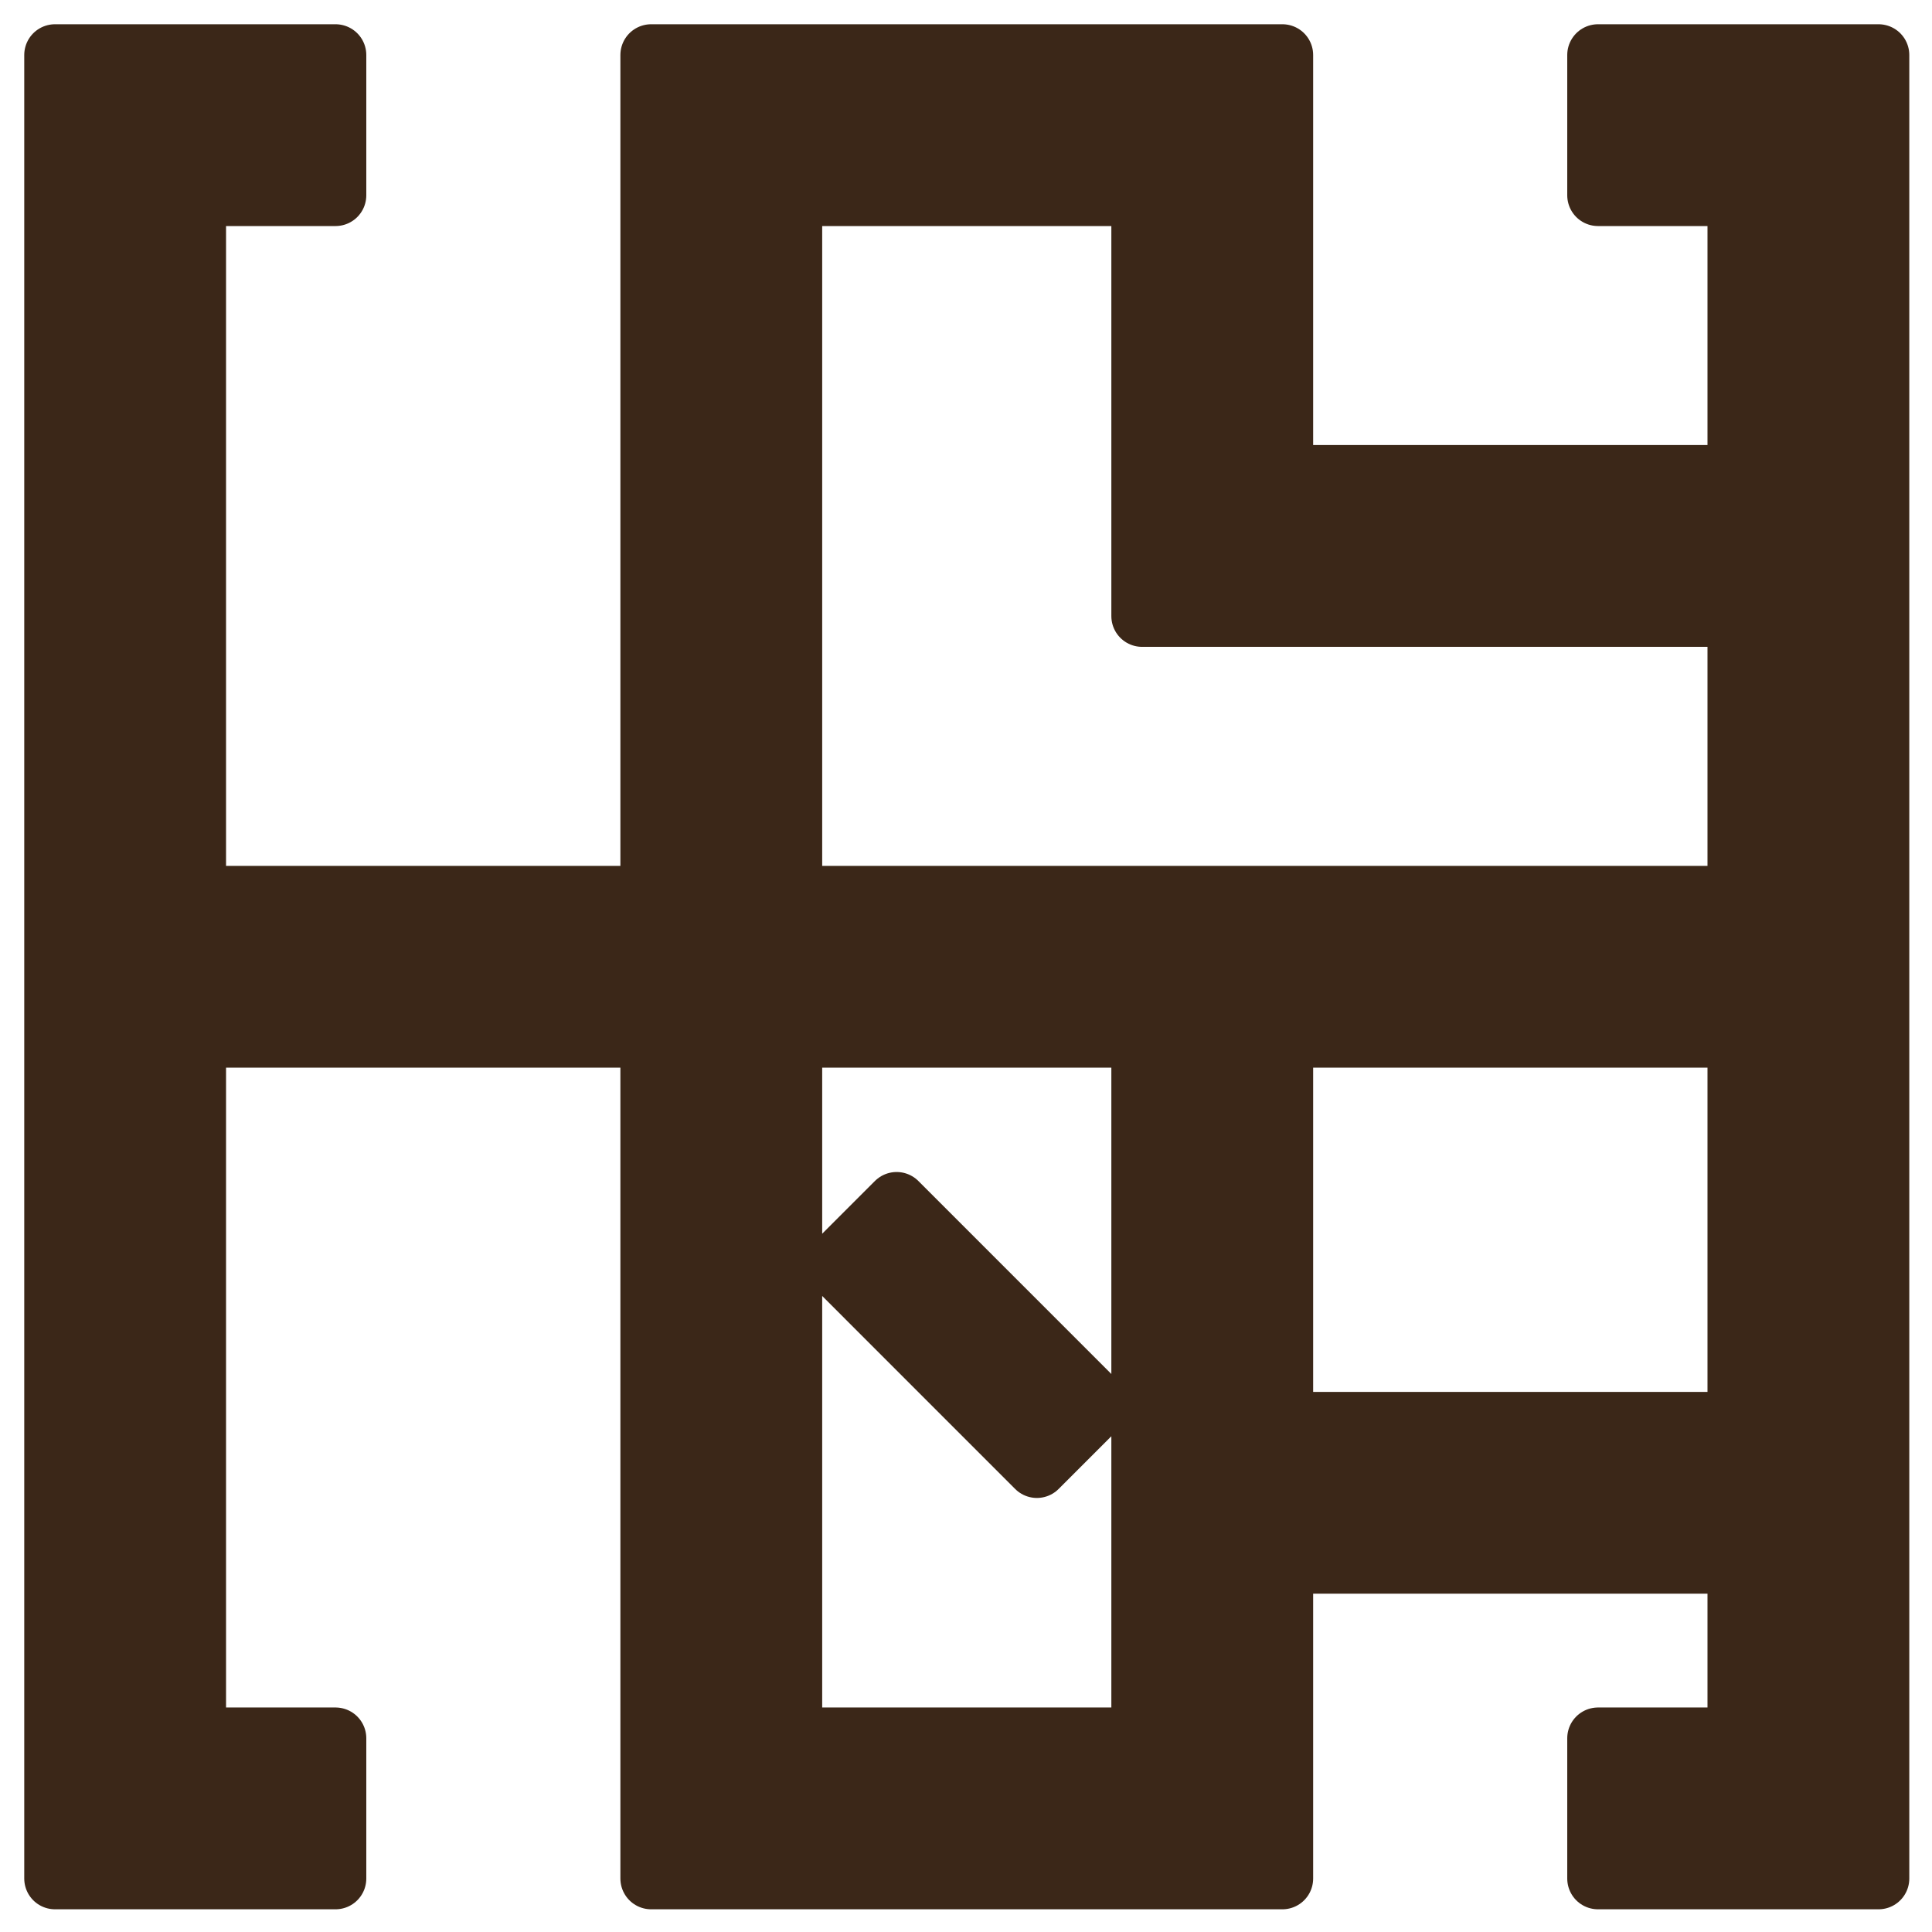
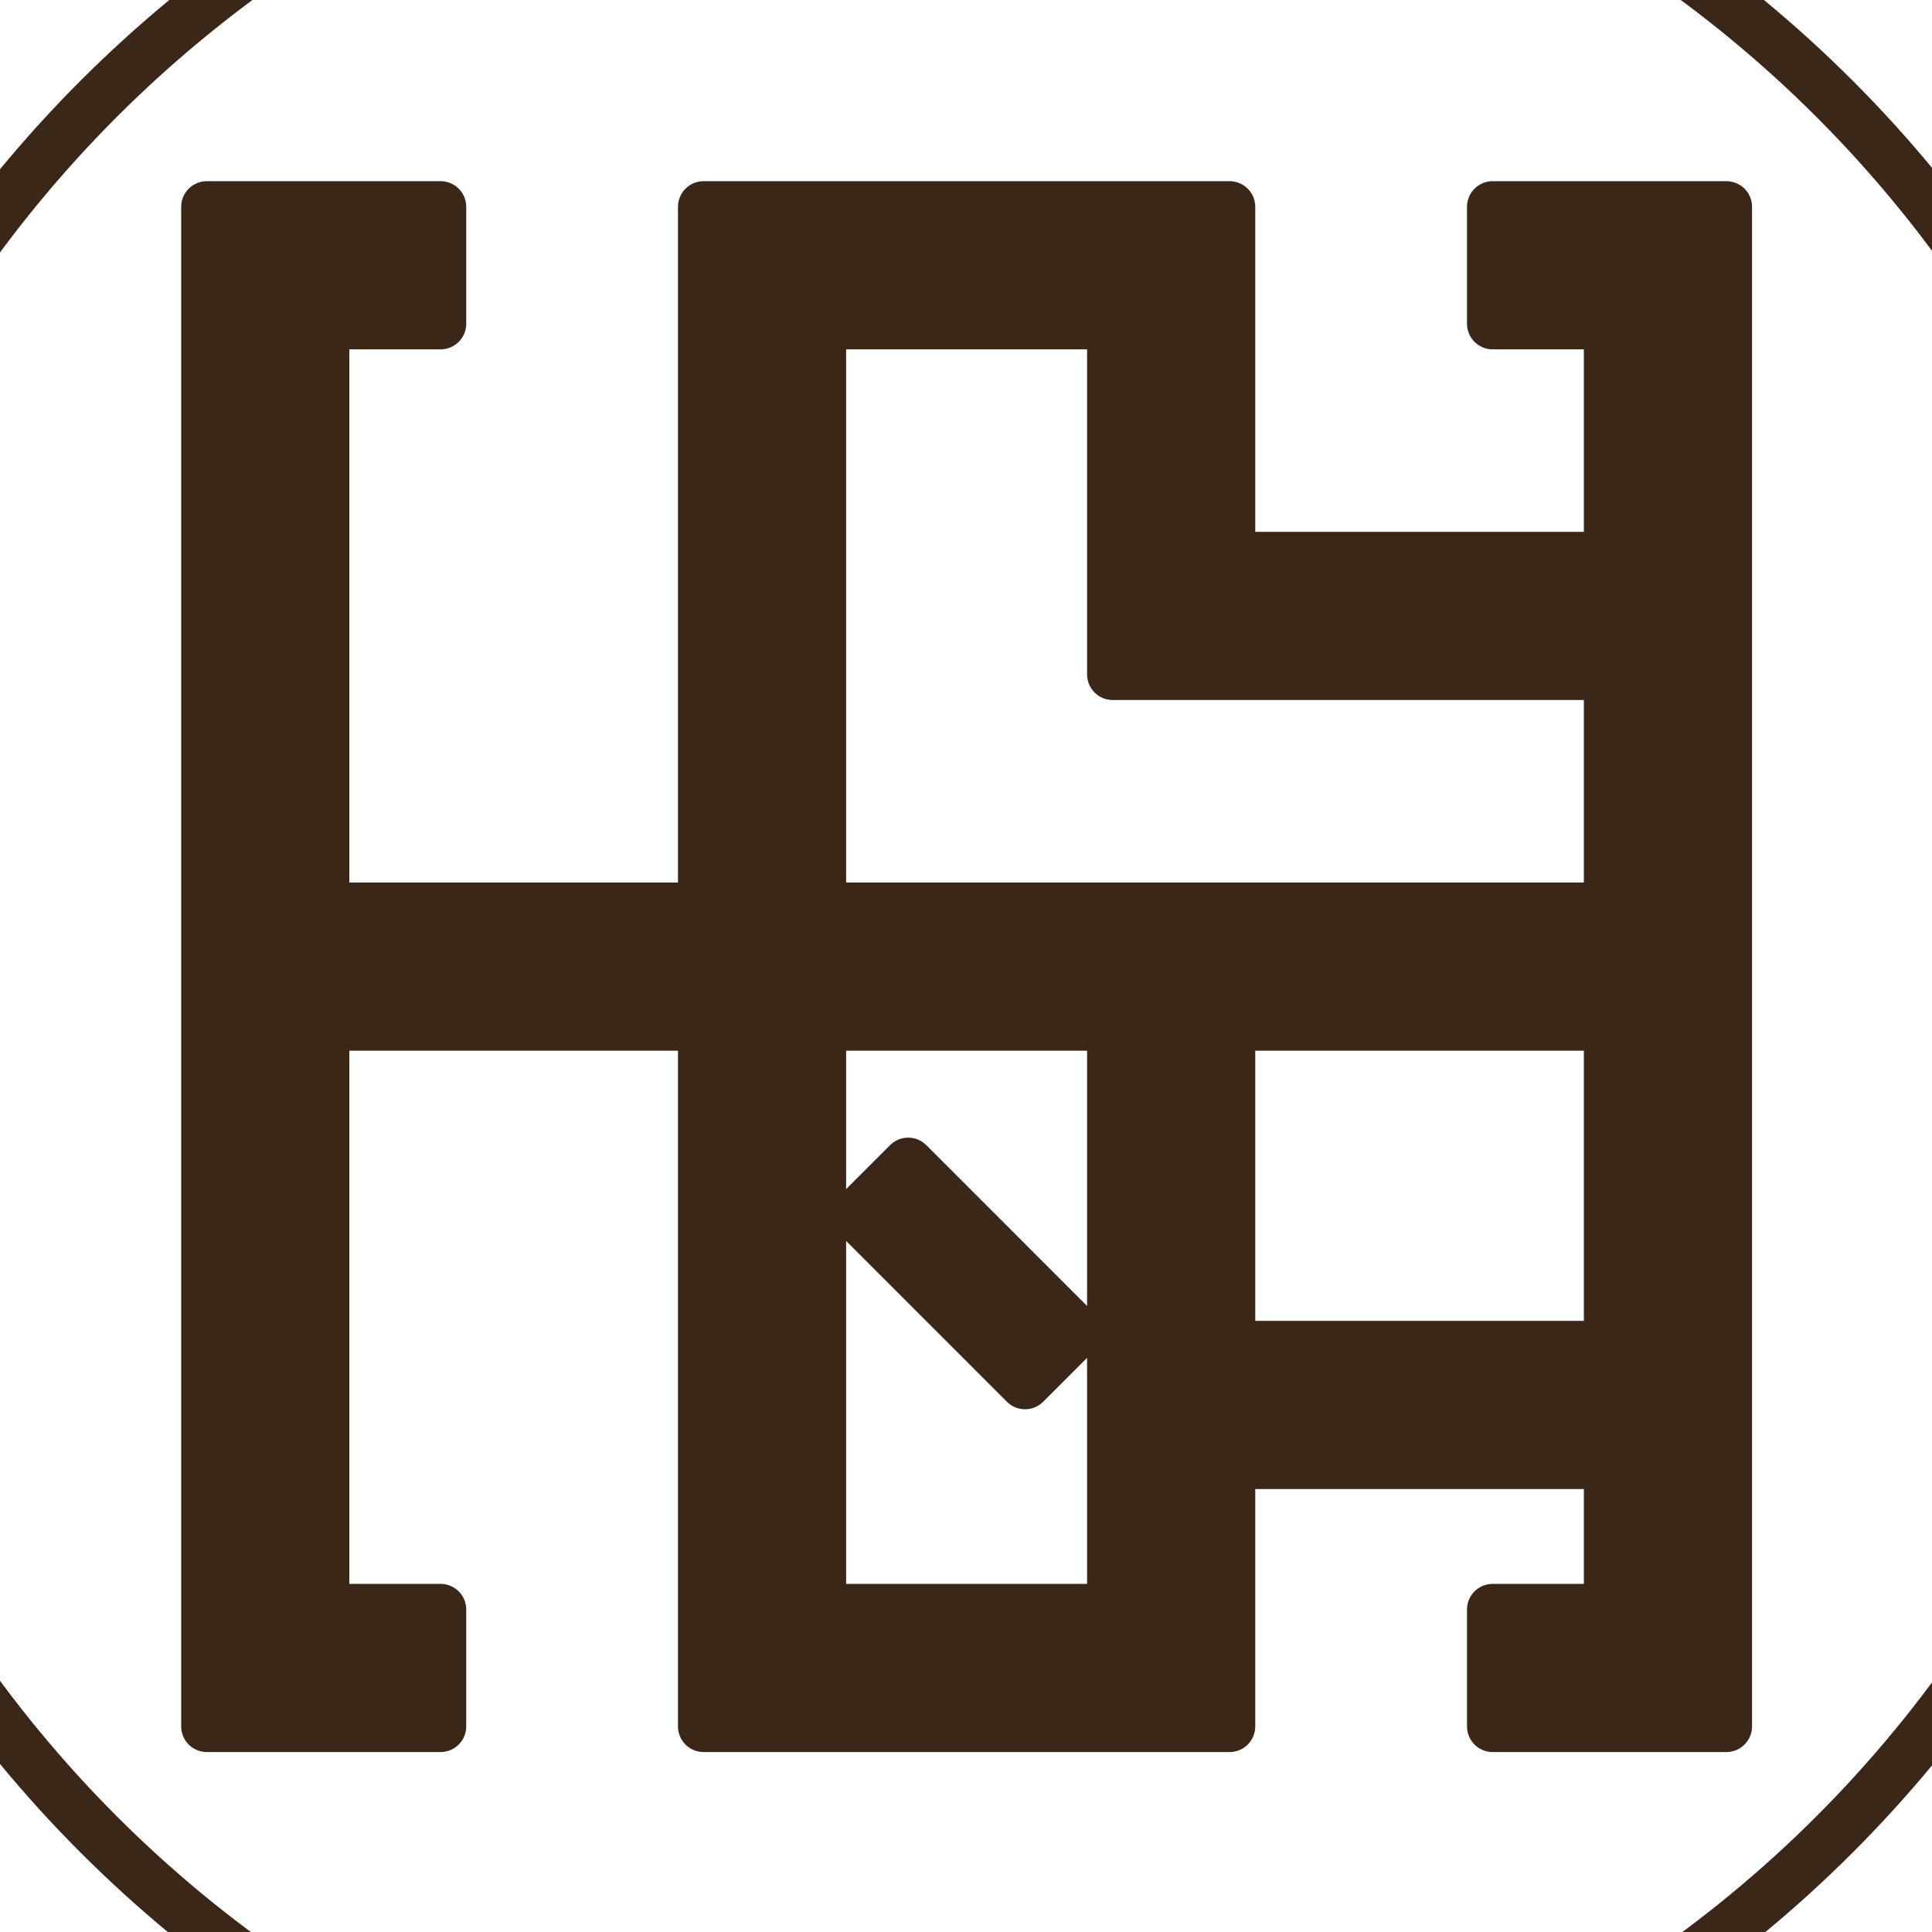
- <svg xmlns="http://www.w3.org/2000/svg" width="64" height="64" viewBox="217.86 217.86 314.03 314.03">
+ <svg xmlns="http://www.w3.org/2000/svg" width="64" height="64" viewBox="186.46 186.46 376.84 376.84">
  <style>path{stroke:#3B2718;stroke-width:10px;stroke-linejoin:round;stroke-linecap:round}</style>
  <path fill="none" stroke-width="39.9" stroke-linecap="butt" stroke-linejoin="miter" stroke="rgb(23.137%, 15.294%, 9.412%)" stroke-opacity="1" stroke-miterlimit="4" d="M 614.398 375 C 614.398 507.219 507.219 614.398 375 614.398 C 242.781 614.398 135.602 507.219 135.602 375 C 135.602 242.781 242.781 135.602 375 135.602 C 507.219 135.602 614.398 242.781 614.398 375 Z M 614.398 375 " />
  <path fill-rule="nonzero" fill="rgb(23.137%, 15.294%, 9.412%)" fill-opacity="1" d="M 226.801 226.801 L 249.602 226.801 L 249.602 523.199 L 226.801 523.199 Z M 226.801 226.801 L 272.398 226.801 L 272.398 249.602 L 226.801 249.602 Z M 226.801 500.398 L 272.398 500.398 L 272.398 523.199 L 226.801 523.199 Z M 323.699 226.801 L 346.5 226.801 L 346.5 523.199 L 323.699 523.199 Z M 323.699 226.801 L 426.301 226.801 L 426.301 249.602 L 323.699 249.602 Z M 477.602 226.801 L 523.199 226.801 L 523.199 249.602 L 477.602 249.602 Z M 403.5 226.801 L 426.301 226.801 L 426.301 318 L 403.5 318 Z M 403.5 295.199 L 523.199 295.199 L 523.199 318 L 403.5 318 Z M 500.398 226.801 L 523.199 226.801 L 523.199 523.199 L 500.398 523.199 Z M 226.801 363.602 L 523.199 363.602 L 523.199 386.398 L 226.801 386.398 Z M 403.5 363.602 L 426.301 363.602 L 426.301 523.199 L 403.5 523.199 Z M 403.5 449.102 L 523.199 449.102 L 523.199 471.898 L 403.5 471.898 Z M 323.699 500.398 L 426.301 500.398 L 426.301 523.199 L 323.699 523.199 Z M 477.602 500.398 L 523.199 500.398 L 523.199 523.199 L 477.602 523.199 Z M 353.512 423.449 L 386.398 456.34 L 396.488 446.25 L 363.602 413.359 Z M 353.512 423.449 " />
</svg>
